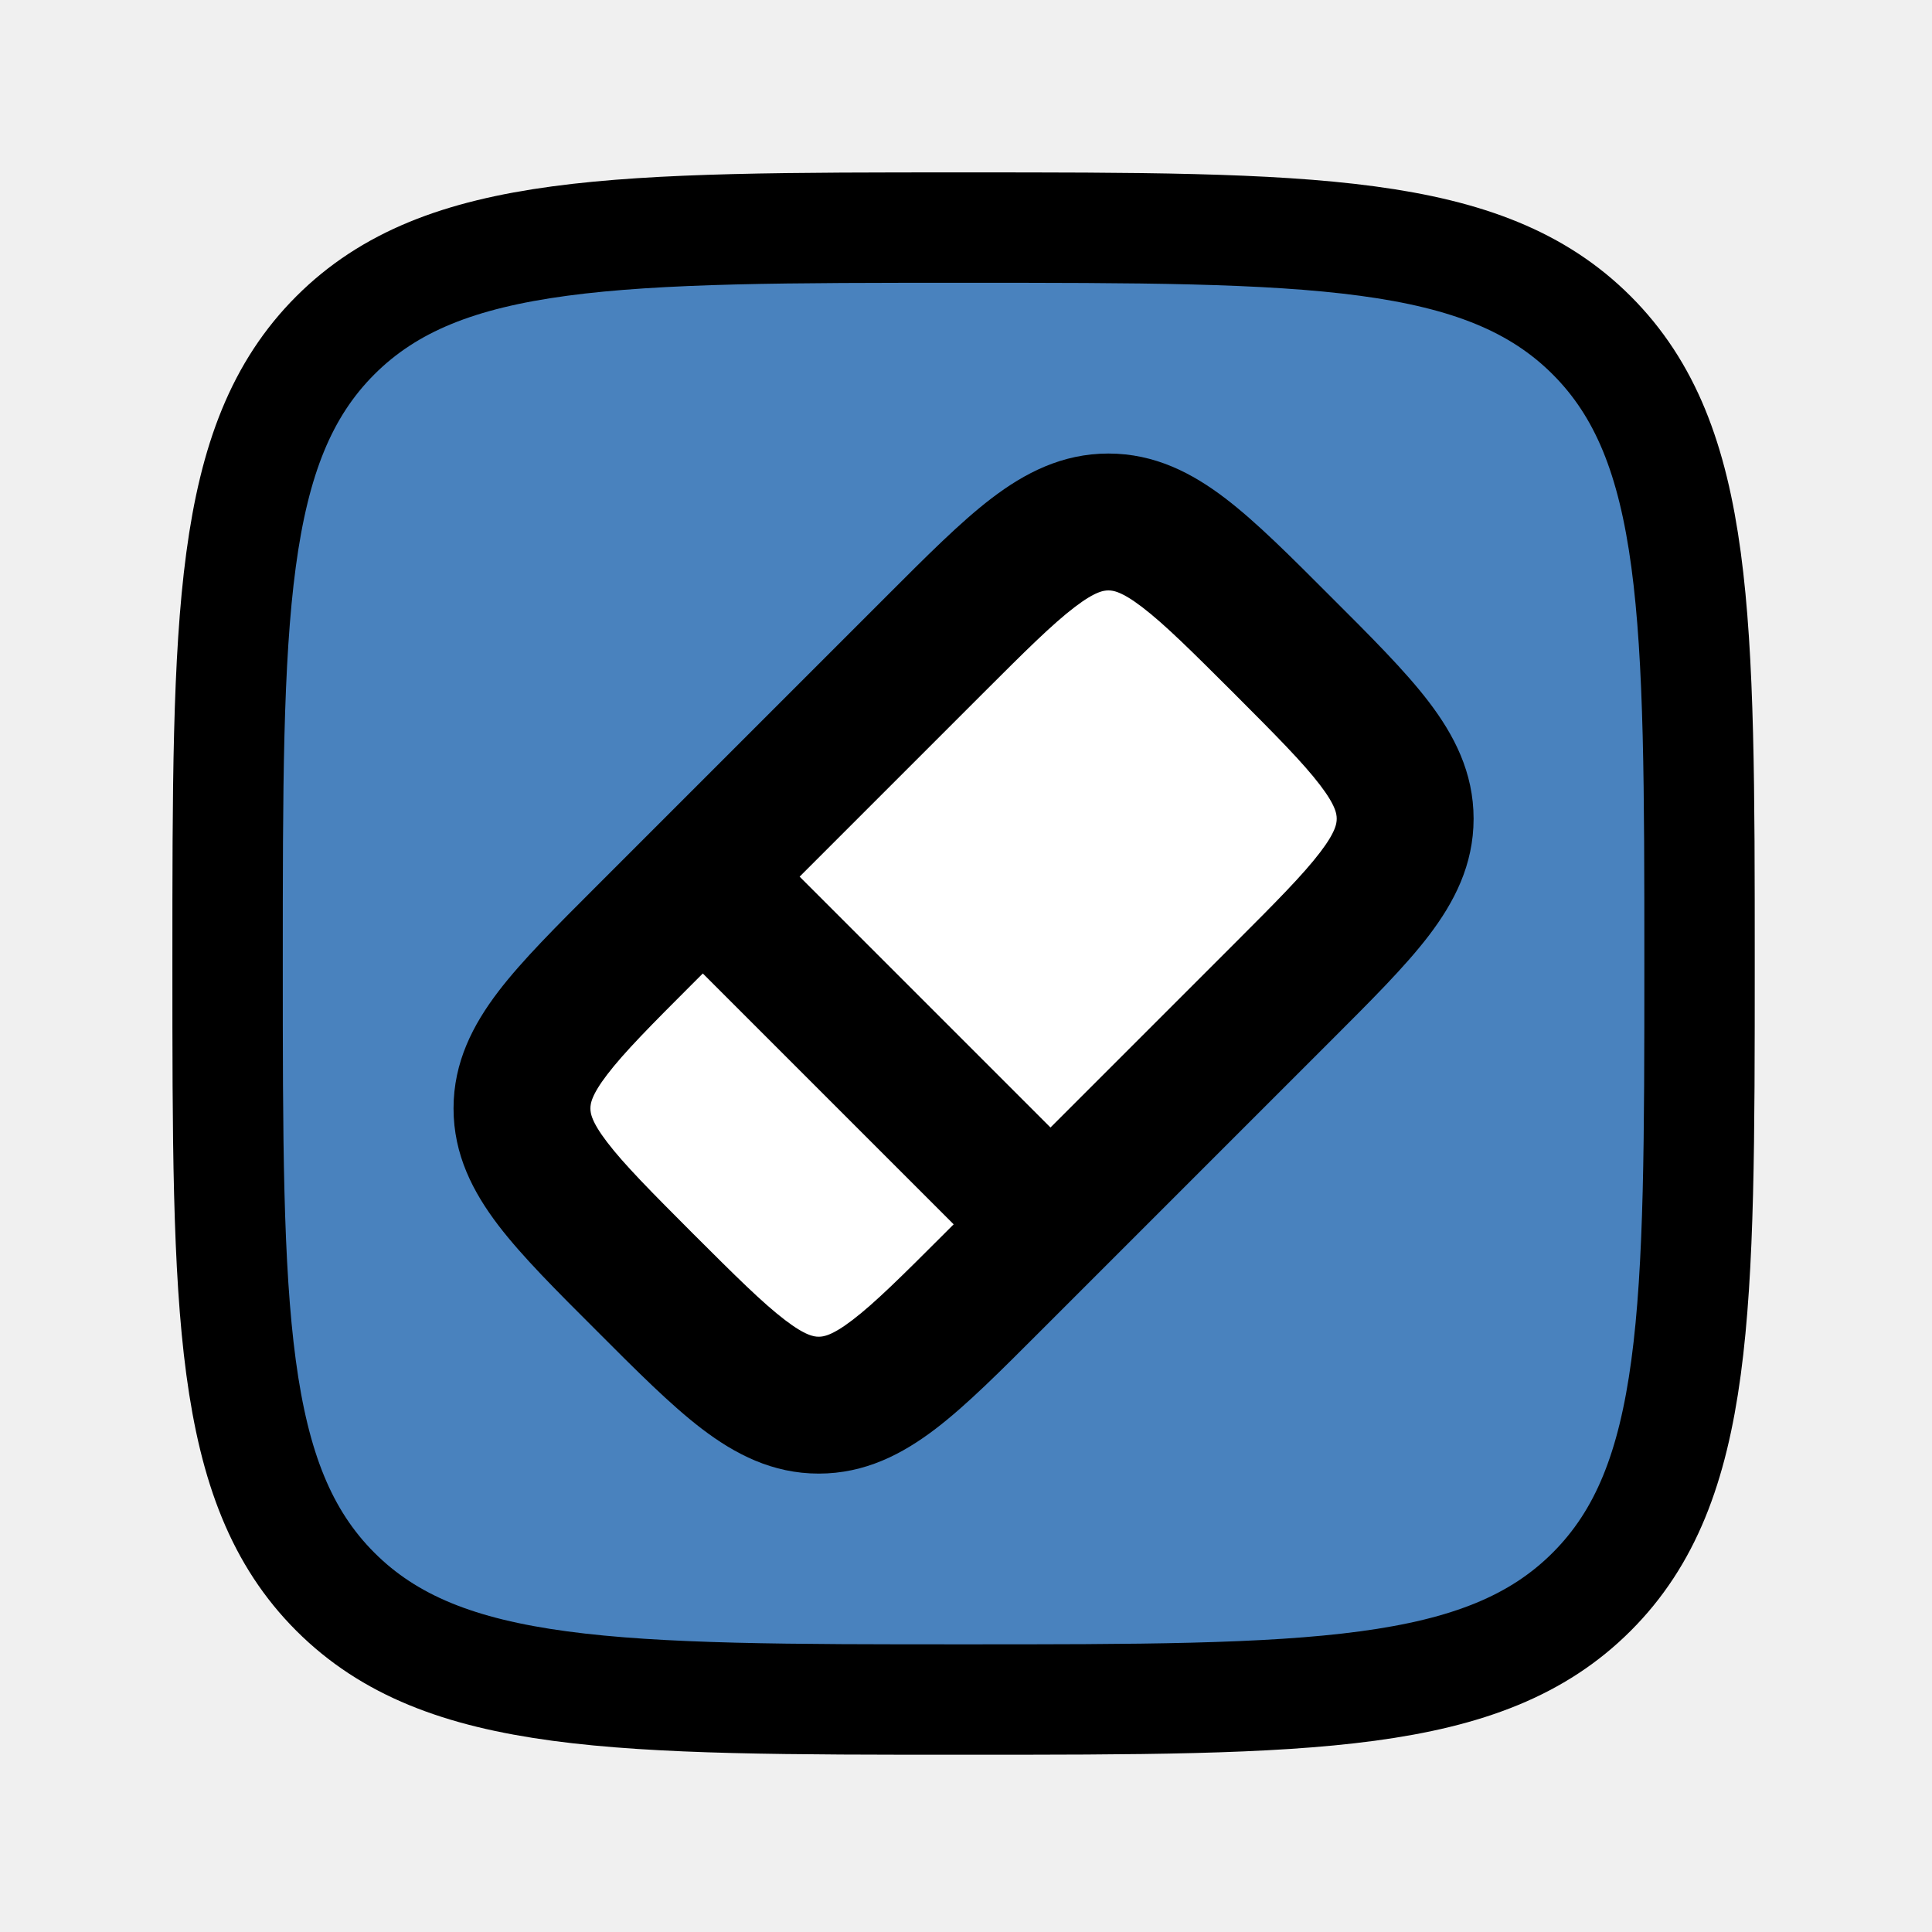
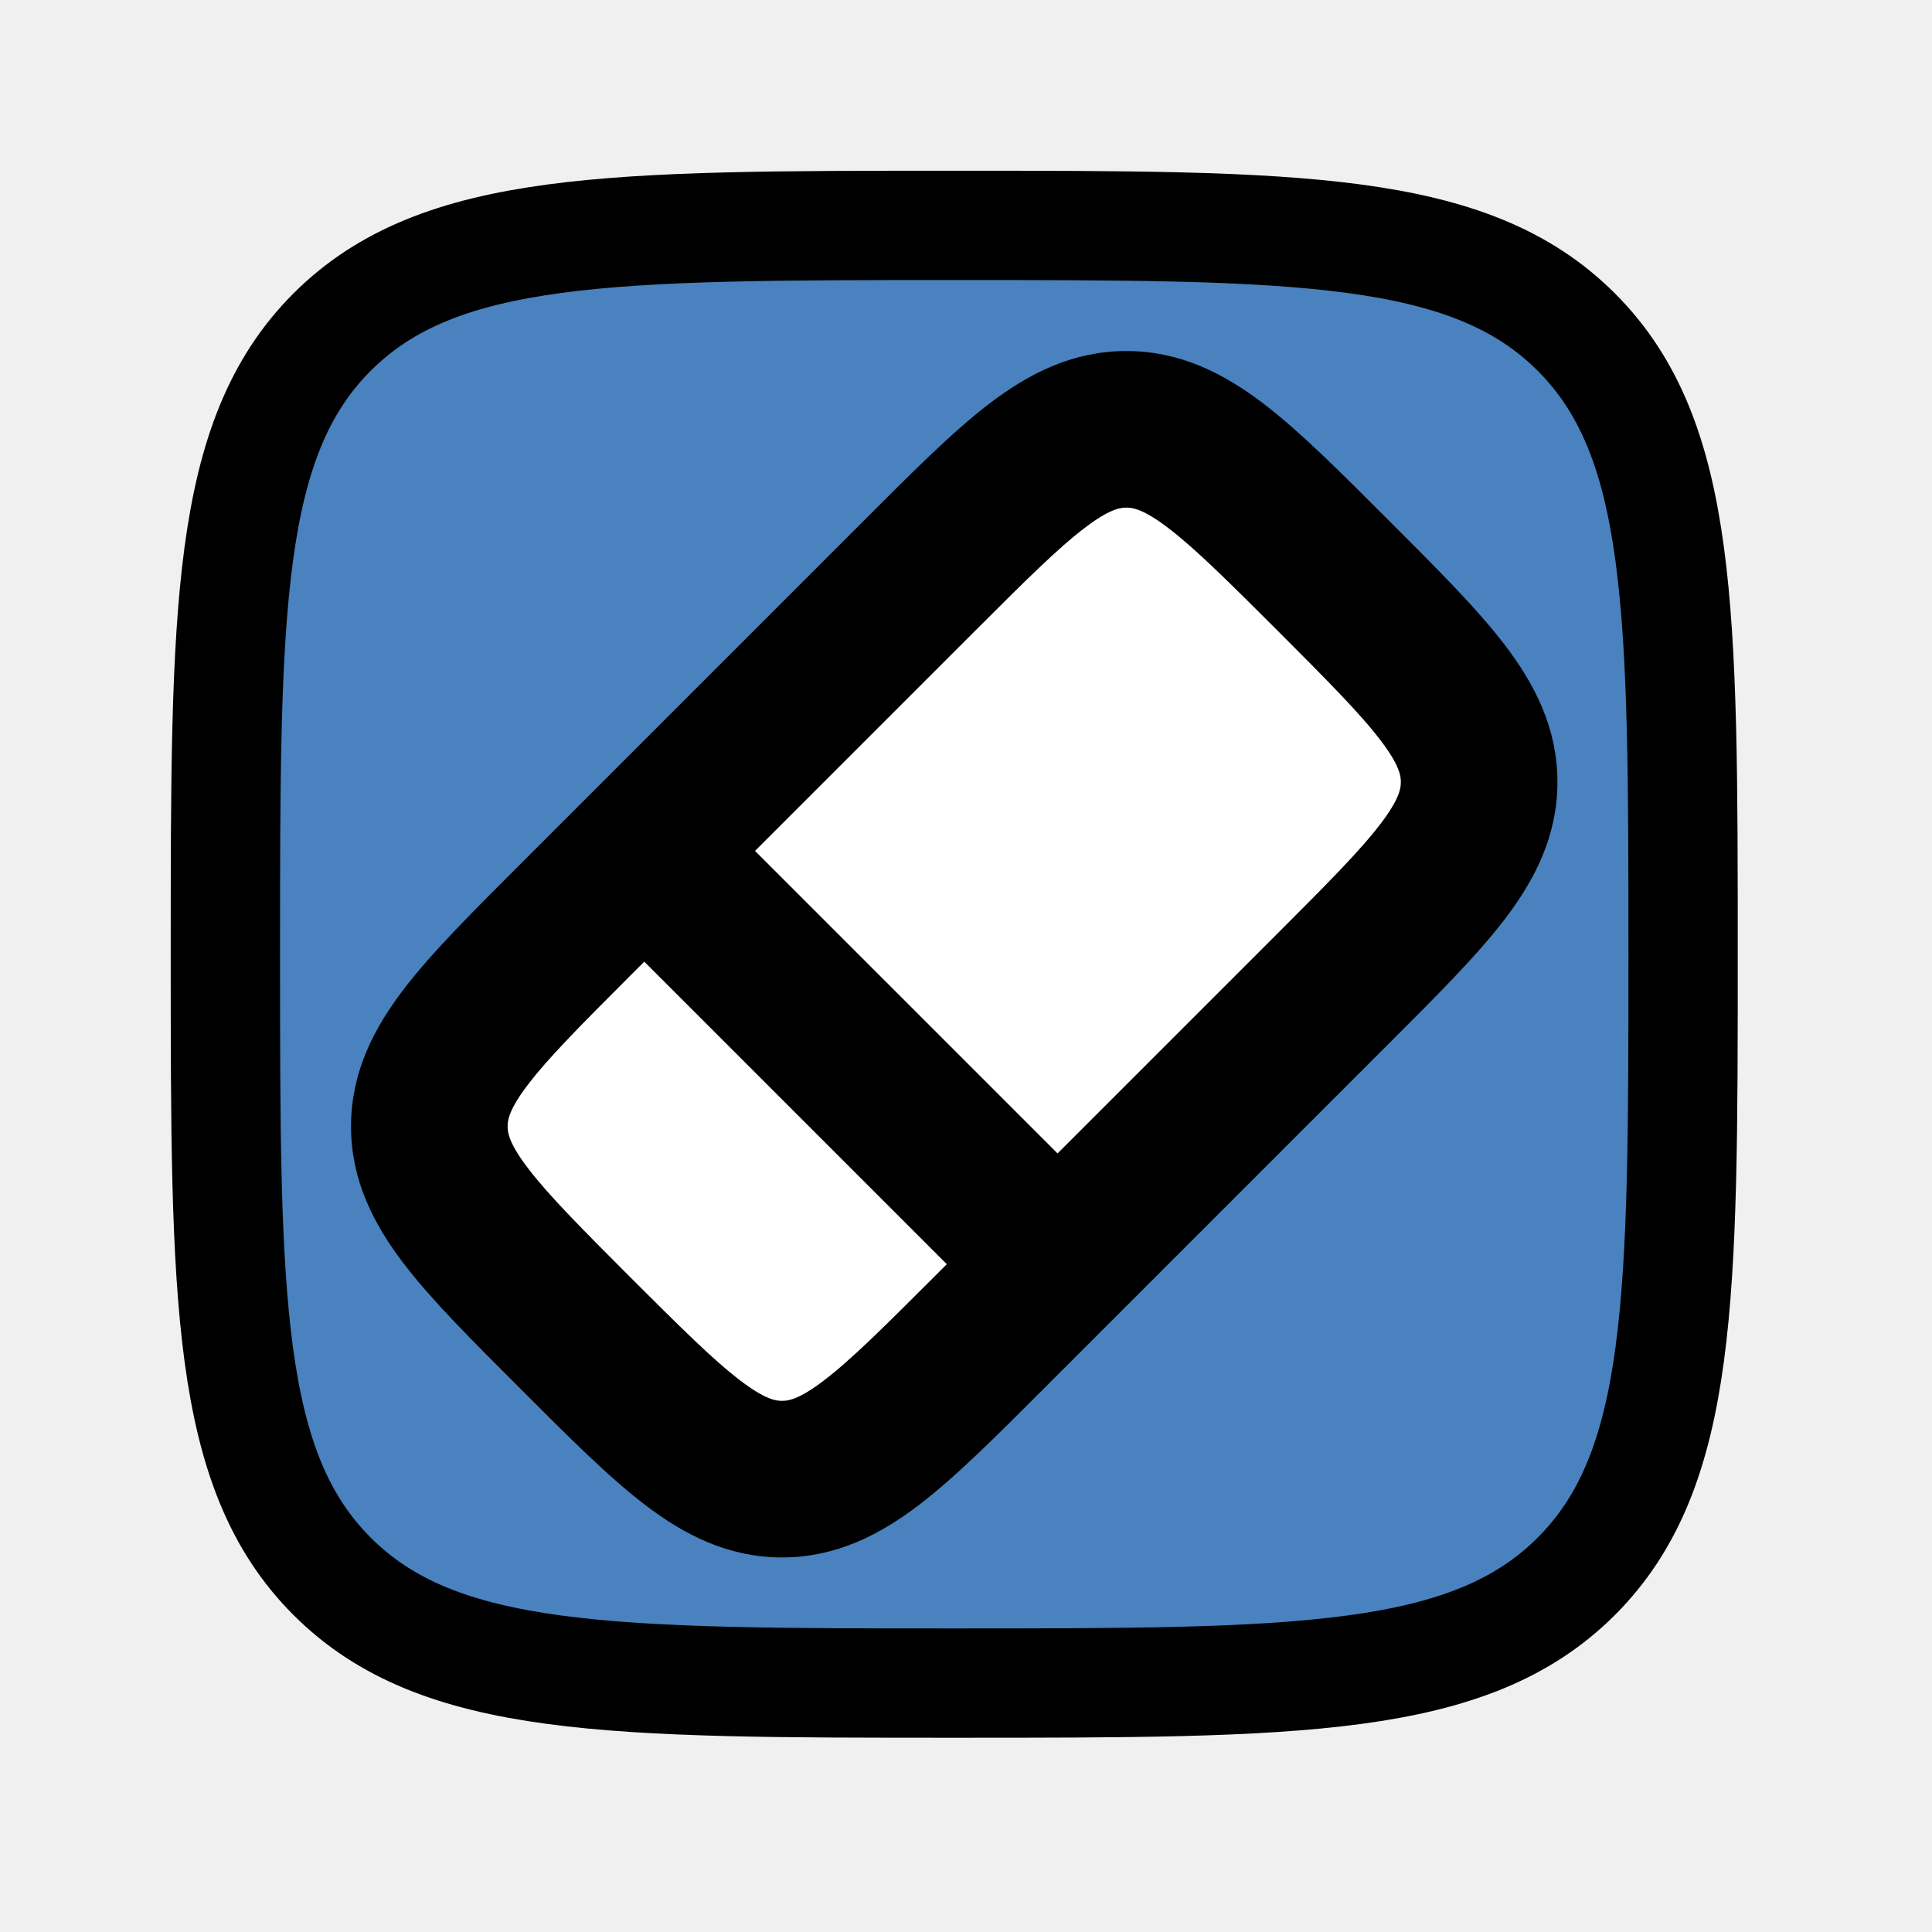
- <svg xmlns="http://www.w3.org/2000/svg" width="100%" height="100%" viewBox="0 0 72 72" version="1.1" xml:space="preserve" style="fill-rule:evenodd;clip-rule:evenodd;">
-   <g transform="matrix(1,0,0,1,-598.0907,-154.0907)">
+ <svg xmlns="http://www.w3.org/2000/svg" width="100%" height="100%" viewBox="0 0 76 76" version="1.1" xml:space="preserve" style="fill-rule:evenodd;clip-rule:evenodd;">
+   <g transform="matrix(1,0,0,1,-596.4627,-152.4627)">
    <g id="eraser">
      <g transform="matrix(0.177329,0,0,0.205729,552.2581,86)">
        <rect x="280.506" y="349.975" width="360.911" height="311.089" style="fill:none;" />
      </g>
-       <g transform="matrix(1,0,0,1,-0.570616,-2.858585)">
+       <g transform="matrix(1.045335,0,0,1.045335,-29.33901,-11.60187)">
        <g transform="matrix(2.742776,0,0,2.742776,601.6573,159.9453)">
          <path d="M2,12C2,7.286 2,4.929 3.464,3.464C4.929,2 7.286,2 12,2C16.714,2 19.071,2 20.535,3.464C22,4.929 22,7.286 22,12C22,16.714 22,19.071 20.535,20.535C19.071,22 16.714,22 12,22C7.286,22 4.929,22 3.464,20.535C2,19.071 2,16.714 2,12Z" style="fill:rgb(73,130,190);fill-rule:nonzero;stroke:black;stroke-width:1.5px;" />
        </g>
-         <g transform="matrix(2.742776,0,0,2.742776,601.6573,159.9453)">
+         <g transform="matrix(3.292178,0,0,3.292178,595.0645,153.3524)">
          <path d="M7.14,11.076L7.927,10.289L11.076,7.14C11.618,6.598 12.076,6.137 12.49,5.821C12.922,5.492 13.392,5.25 13.968,5.25C14.544,5.25 15.014,5.492 15.446,5.821C15.86,6.137 16.319,6.598 16.86,7.14C17.402,7.681 17.863,8.14 18.179,8.554C18.508,8.986 18.75,9.456 18.75,10.032C18.75,10.608 18.508,11.078 18.179,11.51C17.863,11.924 17.402,12.382 16.86,12.924L13.711,16.073L12.924,16.86C12.382,17.402 11.924,17.863 11.51,18.179C11.078,18.508 10.608,18.75 10.032,18.75C9.456,18.75 8.986,18.508 8.554,18.179C8.14,17.863 7.681,17.402 7.14,16.86C6.598,16.319 6.137,15.86 5.821,15.446C5.492,15.014 5.25,14.544 5.25,13.968C5.25,13.392 5.492,12.922 5.821,12.49C6.137,12.076 6.598,11.618 7.14,11.076Z" style="fill:white;" />
        </g>
-         <g transform="matrix(2.742776,0,0,2.742776,601.6573,159.9453)">
-           <path d="M7.14,11.076L7.927,10.289L11.076,7.14C11.618,6.598 12.076,6.137 12.49,5.821C12.922,5.492 13.392,5.25 13.968,5.25C14.544,5.25 15.014,5.492 15.446,5.821C15.86,6.137 16.319,6.598 16.86,7.14C17.402,7.681 17.863,8.14 18.179,8.554C18.508,8.986 18.75,9.456 18.75,10.032C18.75,10.608 18.508,11.078 18.179,11.51C17.863,11.924 17.402,12.382 16.86,12.924L13.711,16.073L12.924,16.86C12.382,17.402 11.924,17.863 11.51,18.179C11.078,18.508 10.608,18.75 10.032,18.75C9.456,18.75 8.986,18.508 8.554,18.179C8.14,17.863 7.681,17.402 7.14,16.86C6.598,16.319 6.137,15.86 5.821,15.446C5.492,15.014 5.25,14.544 5.25,13.968C5.25,13.392 5.492,12.922 5.821,12.49C6.137,12.076 6.598,11.618 7.14,11.076ZM6.75,13.968C6.75,14.084 6.786,14.238 7.014,14.536C7.254,14.851 7.629,15.228 8.2,15.8C8.772,16.371 9.149,16.746 9.464,16.986C9.762,17.214 9.916,17.25 10.032,17.25C10.148,17.25 10.302,17.214 10.6,16.986C10.915,16.746 11.292,16.371 11.863,15.8L12.12,15.543L8.457,11.88L8.2,12.137C7.629,12.708 7.254,13.085 7.014,13.4C6.786,13.698 6.75,13.852 6.75,13.968ZM15.8,11.863C16.371,11.292 16.746,10.915 16.986,10.6C17.214,10.302 17.25,10.148 17.25,10.032C17.25,9.916 17.214,9.762 16.986,9.464C16.746,9.149 16.371,8.772 15.8,8.2C15.228,7.629 14.851,7.254 14.536,7.014C14.238,6.786 14.084,6.75 13.968,6.75C13.852,6.75 13.698,6.786 13.4,7.014C13.085,7.254 12.708,7.629 12.137,8.2L9.518,10.819L13.181,14.482L15.8,11.863Z" style="stroke:black;stroke-width:0.36px;stroke-linejoin:round;stroke-miterlimit:2;" />
+         <g transform="matrix(3.292178,0,0,3.292178,595.0645,153.3524)">
+           <path d="M7.14,11.076L7.927,10.289L11.076,7.14C11.618,6.598 12.076,6.137 12.49,5.821C12.922,5.492 13.392,5.25 13.968,5.25C14.544,5.25 15.014,5.492 15.446,5.821C15.86,6.137 16.319,6.598 16.86,7.14C17.402,7.681 17.863,8.14 18.179,8.554C18.508,8.986 18.75,9.456 18.75,10.032C18.75,10.608 18.508,11.078 18.179,11.51C17.863,11.924 17.402,12.382 16.86,12.924L13.711,16.073L12.924,16.86C12.382,17.402 11.924,17.863 11.51,18.179C11.078,18.508 10.608,18.75 10.032,18.75C9.456,18.75 8.986,18.508 8.554,18.179C8.14,17.863 7.681,17.402 7.14,16.86C6.598,16.319 6.137,15.86 5.821,15.446C5.492,15.014 5.25,14.544 5.25,13.968C5.25,13.392 5.492,12.922 5.821,12.49C6.137,12.076 6.598,11.618 7.14,11.076ZM6.75,13.968C6.75,14.084 6.786,14.238 7.014,14.536C7.254,14.851 7.629,15.228 8.2,15.8C8.772,16.371 9.149,16.746 9.464,16.986C9.762,17.214 9.916,17.25 10.032,17.25C10.148,17.25 10.302,17.214 10.6,16.986C10.915,16.746 11.292,16.371 11.863,15.8L12.12,15.543L8.457,11.88L8.2,12.137C7.629,12.708 7.254,13.085 7.014,13.4C6.786,13.698 6.75,13.852 6.75,13.968ZM15.8,11.863C16.371,11.292 16.746,10.915 16.986,10.6C17.214,10.302 17.25,10.148 17.25,10.032C17.25,9.916 17.214,9.762 16.986,9.464C16.746,9.149 16.371,8.772 15.8,8.2C15.228,7.629 14.851,7.254 14.536,7.014C14.238,6.786 14.084,6.75 13.968,6.75C13.852,6.75 13.698,6.786 13.4,7.014C13.085,7.254 12.708,7.629 12.137,8.2L9.518,10.819L13.181,14.482L15.8,11.863Z" style="stroke:black;stroke-width:0.29px;stroke-linejoin:round;stroke-miterlimit:2;" />
        </g>
      </g>
    </g>
  </g>
</svg>
